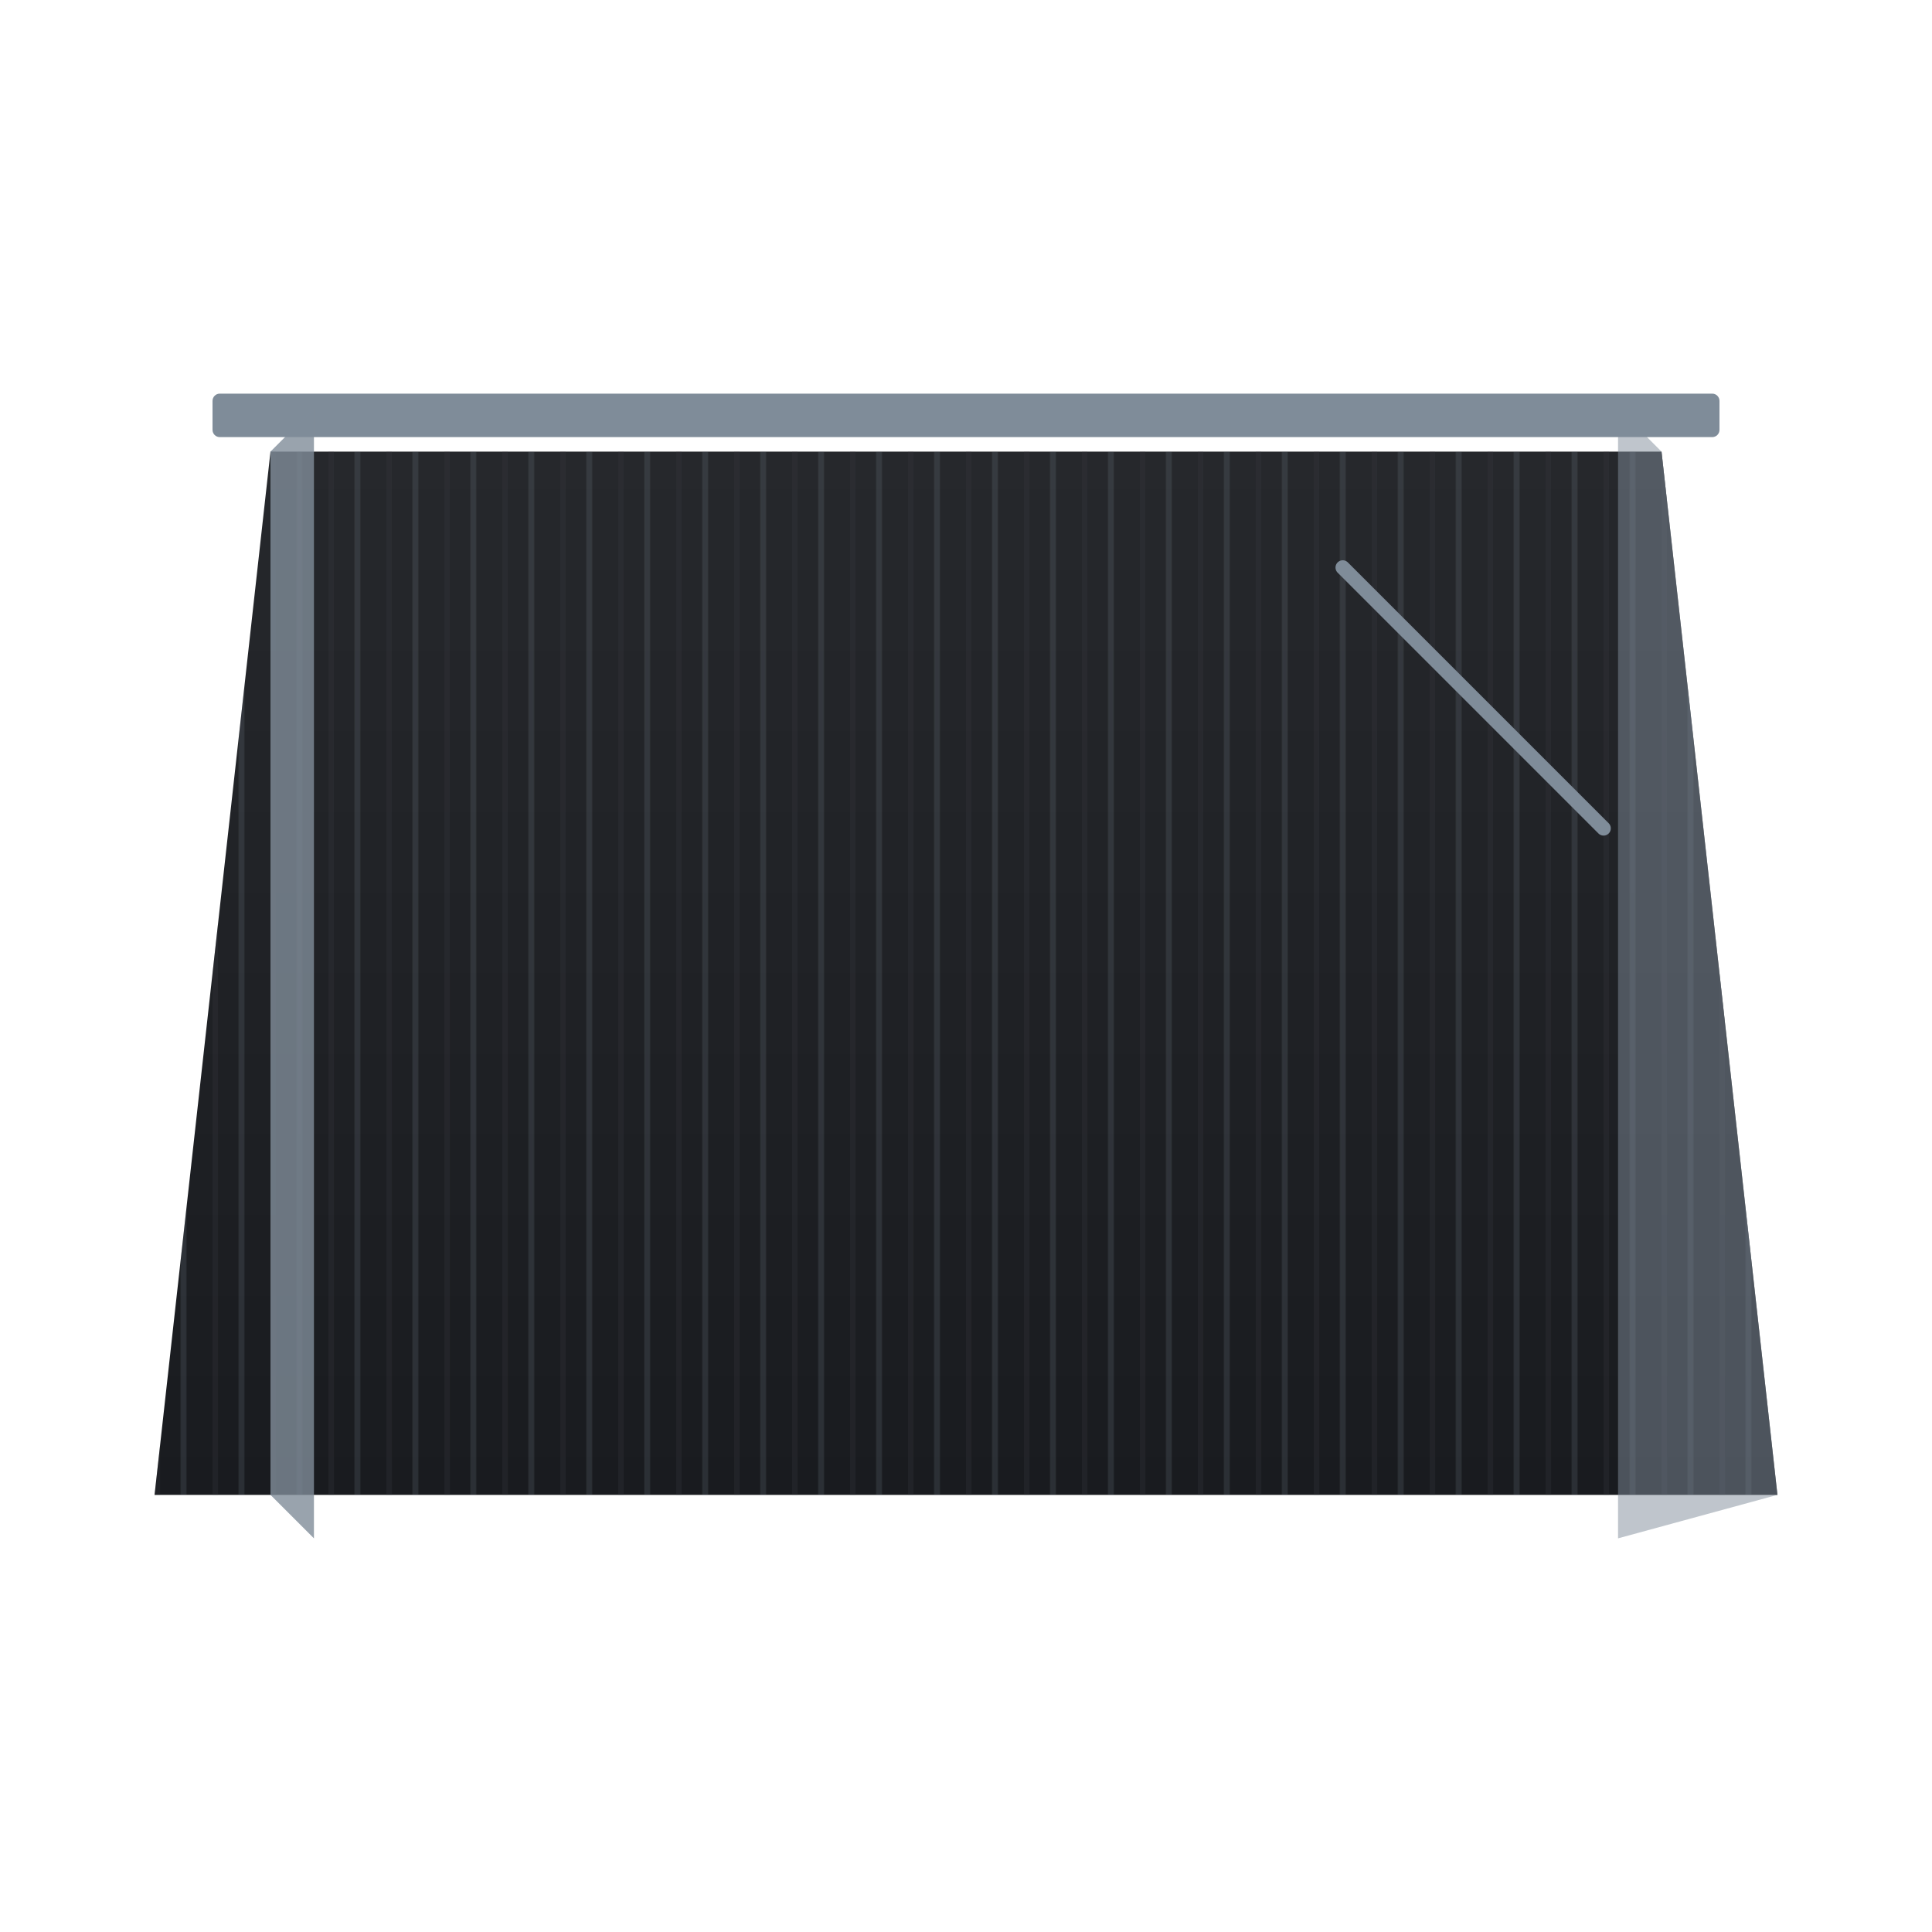
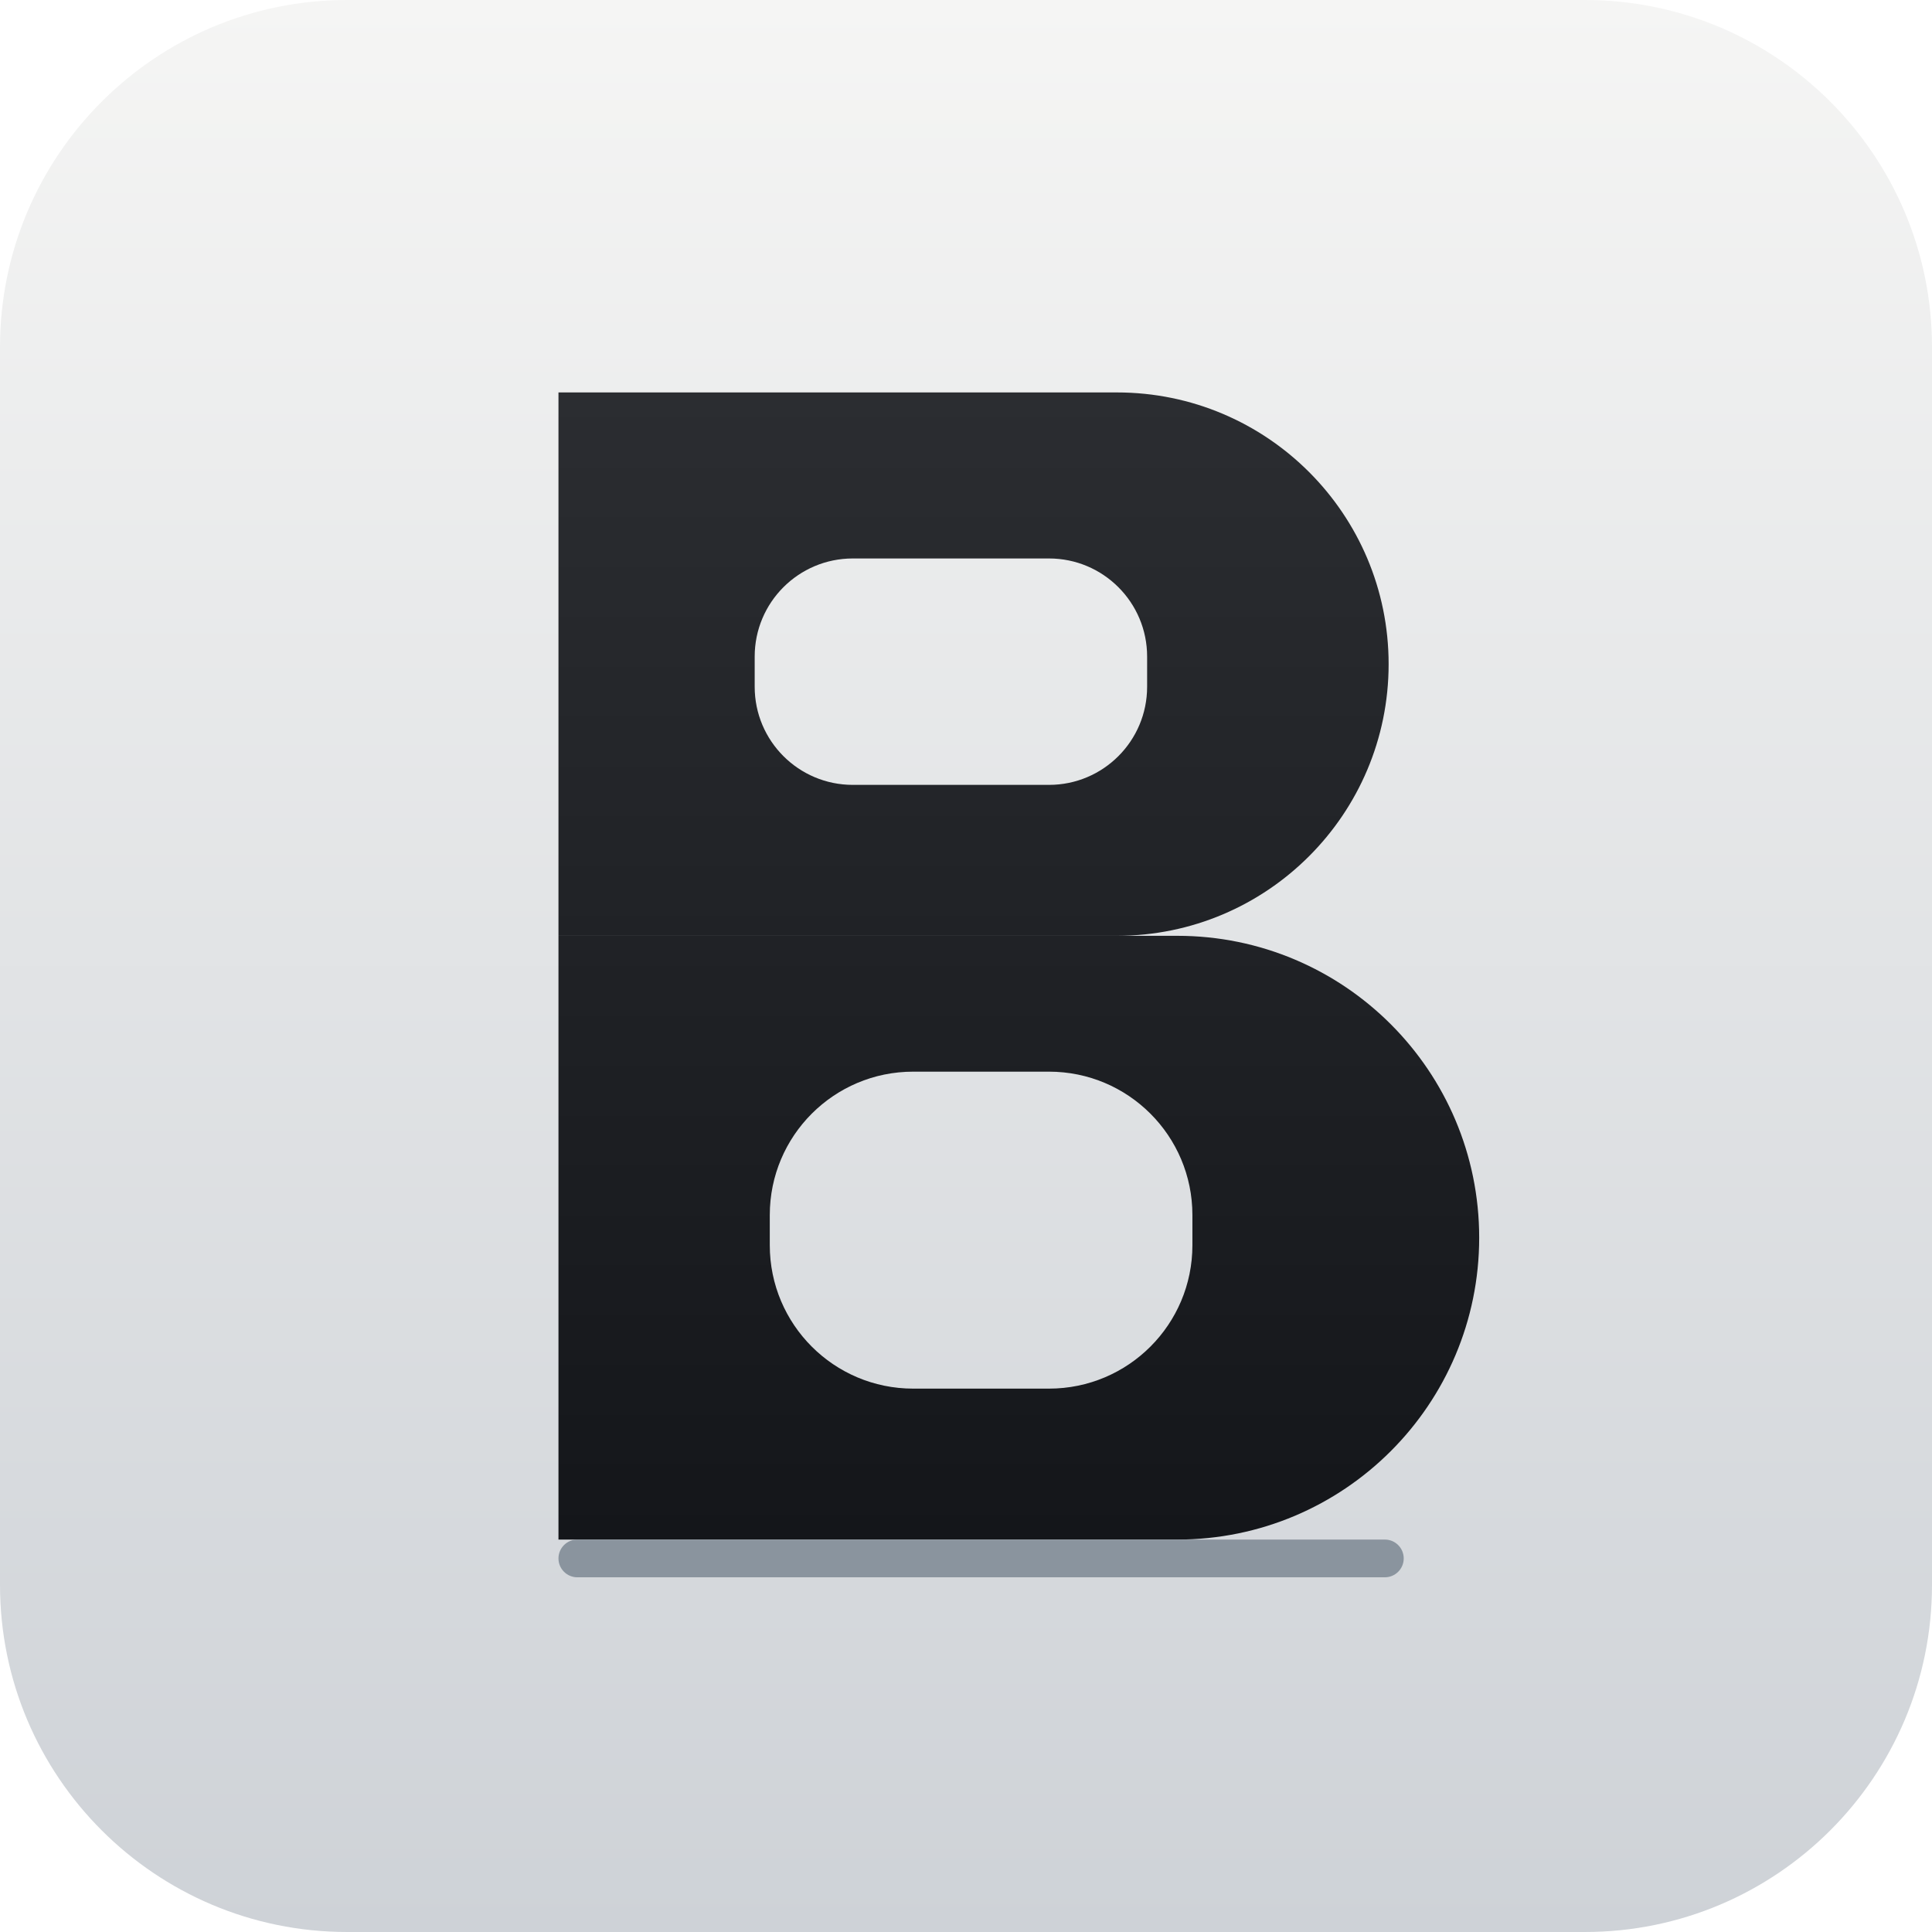
- <svg xmlns="http://www.w3.org/2000/svg" viewBox="0 0 256 256" width="256" height="256">
-   <g transform="translate(5.12 6.08) scale(0.96)">
-     <defs>
-       <linearGradient id="slabGrad" x1="0" y1="0" x2="0" y2="256" gradientUnits="userSpaceOnUse">
-         <stop offset="0%" stop-color="#2b2d31" />
-         <stop offset="100%" stop-color="#14161a" />
-       </linearGradient>
-       <pattern id="broomStrokes" patternUnits="userSpaceOnUse" width="8" height="256">
-         <line x1="0" y1="0" x2="0" y2="256" stroke="#3a3d42" stroke-width="1.5" opacity="0.4" />
-         <line x1="4" y1="0" x2="4" y2="256" stroke="#7f8c99" stroke-width="0.8" opacity="0.3" />
-       </pattern>
-     </defs>
-     <path fill="url(#slabGrad)" d="M32 56 L224 56 L240 200 L16 200 Z" />
-     <path fill="url(#broomStrokes)" d="M32 56 L224 56 L240 200 L16 200 Z" opacity="0.6" />
-     <rect x="24" y="48" width="208" height="6" fill="#7f8c99" rx="1" />
-     <path fill="none" stroke="#7f8c99" stroke-width="2" stroke-linecap="round" d="M180 72 L216 108" />
-     <path fill="#7f8c99" d="M32 56 L38 50 L38 206 L32 200 Z" opacity="0.8" />
-     <path fill="#7f8c99" d="M224 56 L218 50 L218 206 L240 200 Z" opacity="0.5" />
-   </g>
+ <svg xmlns="http://www.w3.org/2000/svg" viewBox="0 0 256 256" width="256" height="256" role="img" aria-labelledby="title">
+   <defs>
+     <linearGradient id="tile" x1="0" y1="0" x2="0" y2="256" gradientUnits="userSpaceOnUse">
+       <stop offset="0" stop-color="#f5f5f4" />
+       <stop offset="1" stop-color="#ced2d7" />
+     </linearGradient>
+     <linearGradient id="ink" x1="0" y1="52" x2="0" y2="204" gradientUnits="userSpaceOnUse">
+       <stop offset="0" stop-color="#2b2d31" />
+       <stop offset="1" stop-color="#14161a" />
+     </linearGradient>
+   </defs>
+   <rect x="0" y="0" width="256" height="256" rx="46" fill="url(#tile)" />
+   <path fill="url(#ink)" d="M74 52 H148 A36 36 0 0 1 148 124 H74 Z" />
+   <path fill="url(#ink)" d="M74 124 H156 A40 40 0 0 1 156 204 H74 Z" />
+   <rect x="100" y="74" width="52" height="30" rx="13" fill="url(#tile)" />
+   <rect x="102" y="142" width="56" height="42" rx="19" fill="url(#tile)" />
+   <rect x="74" y="204" width="112" height="5" rx="2.5" fill="#8a949e" />
</svg>
